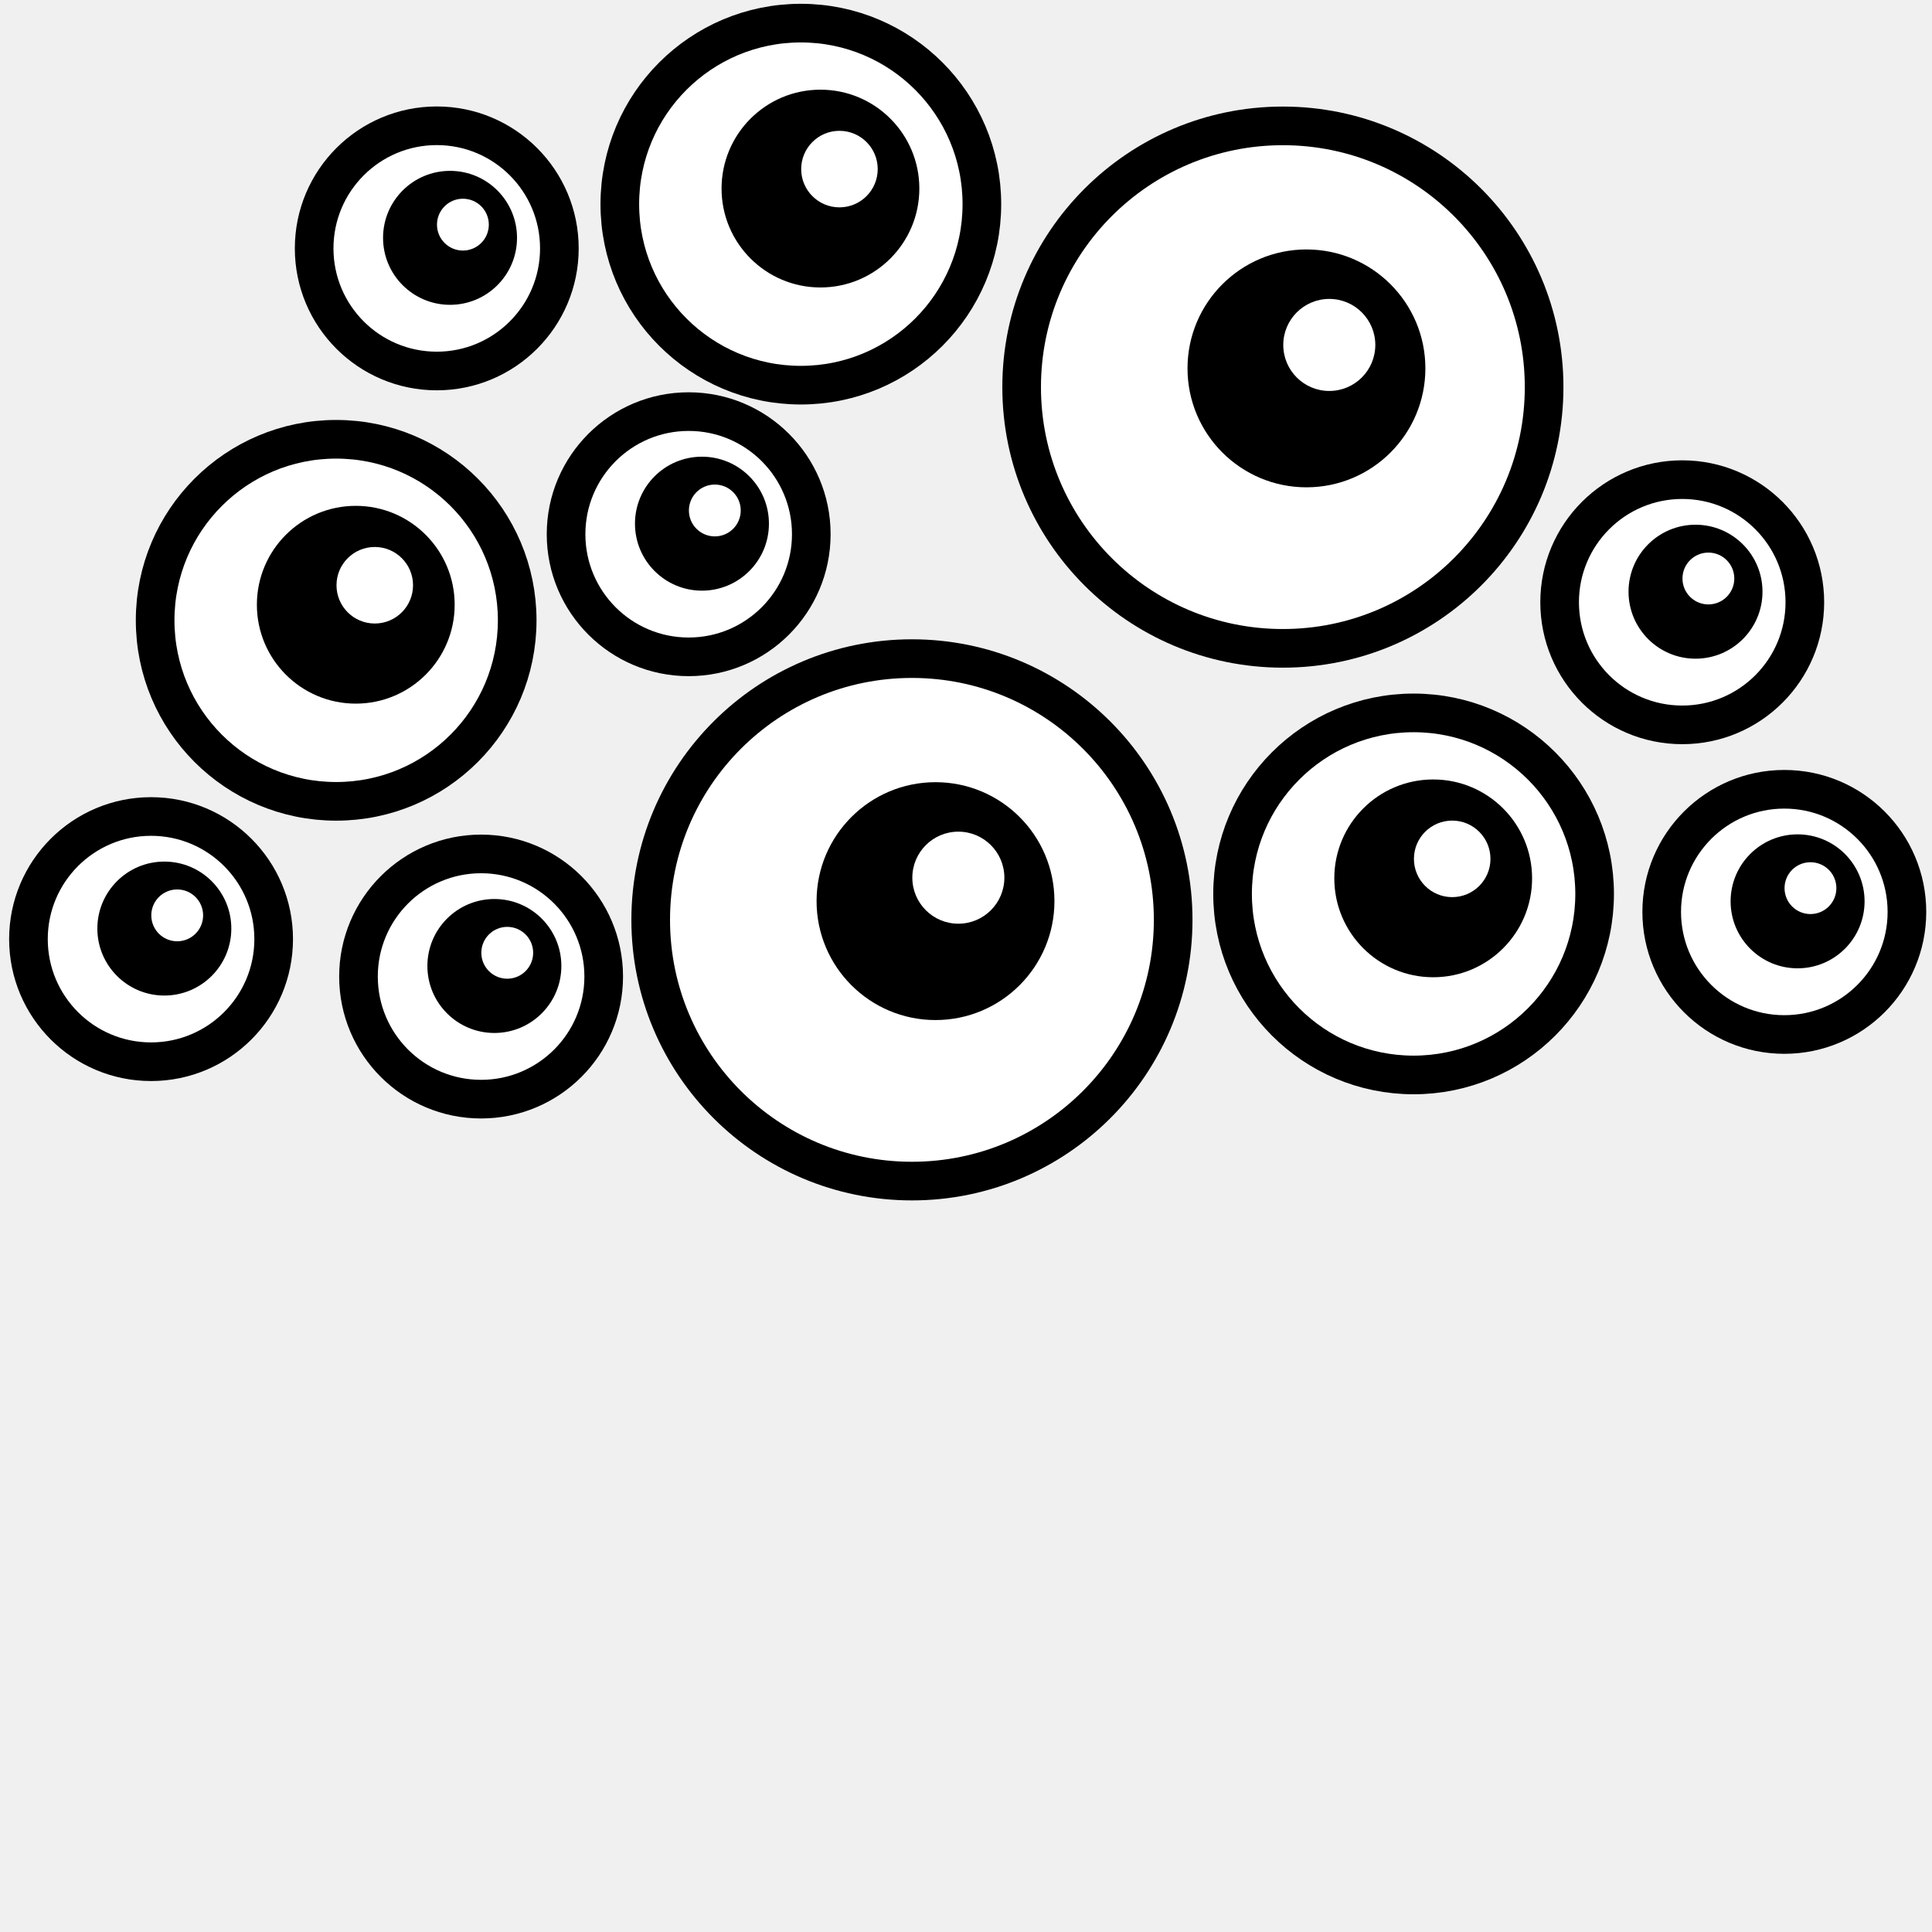
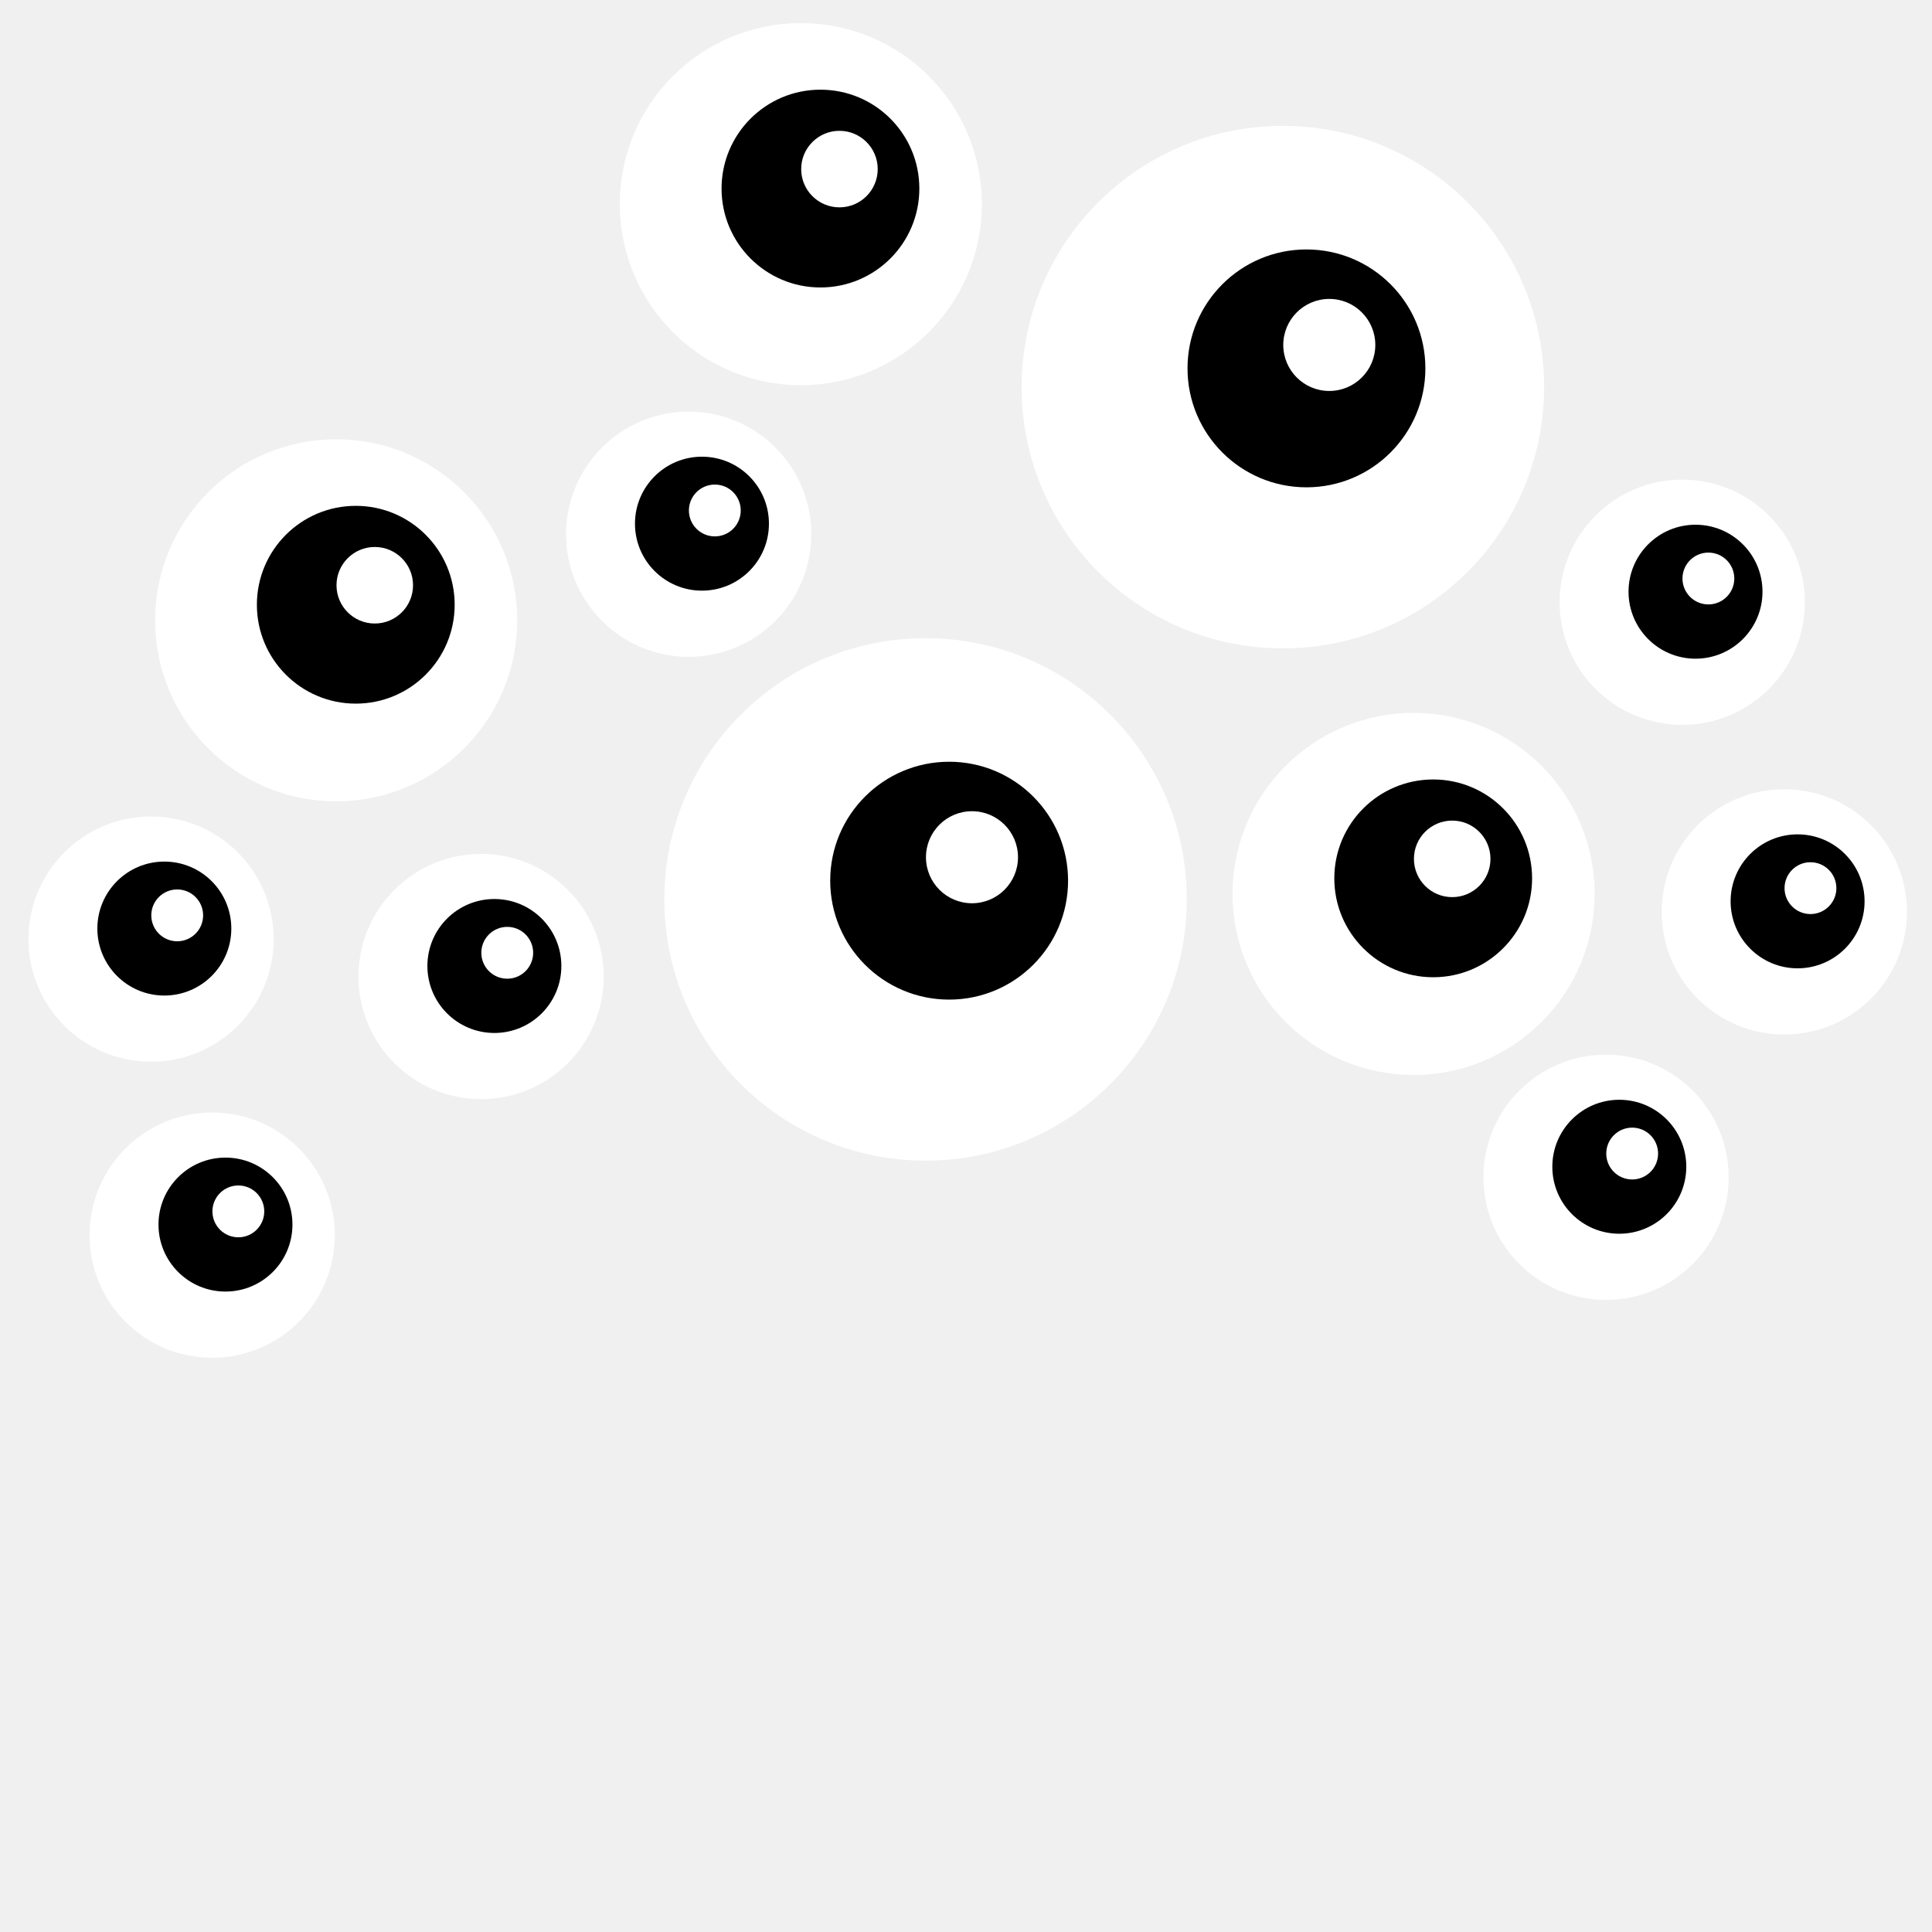
<svg xmlns="http://www.w3.org/2000/svg" xmlns:xlink="http://www.w3.org/1999/xlink" id="svg8" version="1.1" viewBox="0 0 150 150" height="150mm" width="150mm">
  <defs id="defs2">
    <linearGradient id="linearGradient853">
      <stop id="stop849" offset="0" style="stop-color:#ffbd86;stop-opacity:1;" />
      <stop style="stop-color:#ffbd86;stop-opacity:1" offset="0.707" id="stop859" />
      <stop style="stop-color:#f6a96c;stop-opacity:1" offset="0.707" id="stop857" />
      <stop id="stop851" offset="1" style="stop-color:#f6a96c;stop-opacity:1" />
    </linearGradient>
    <radialGradient gradientUnits="userSpaceOnUse" gradientTransform="matrix(0.9594327,-0.6975575,0.9519883,1.309381,-161.7623,-337.2514)" r="40.715" fy="151.012" fx="-429.759" cy="151.012" cx="-429.759" id="radialGradient917" xlink:href="#linearGradient853" />
  </defs>
  <g transform="translate(-49.69243,-37.13285)" id="layer1">
-     <g id="g874" transform="translate(-12.82202,-50.1543)">
-       <circle r="14.055" cy="103.137" cx="124.692" id="path839" style="color:#000000;overflow:visible;fill:#ffffff;stroke:#000000;stroke-width:3;stroke-linecap:round;stroke-linejoin:round;stroke-miterlimit:4;stroke-dasharray:none;stop-color:#000000" />
+     <g id="g874" transform="translate(-12.82202,-50.1543)" style="stroke:none">
+       <circle r="14.055" cy="103.137" cx="124.692" id="path839" style="color:#000000;overflow:visible;fill:#ffffff;stroke:none;stroke-width:3;stroke-linecap:round;stroke-linejoin:round;stroke-miterlimit:4;stroke-dasharray:none;stop-color:#000000" />
      <circle style="color:#000000;overflow:visible;fill:#000000;stroke:none;stroke-width:0.811;stroke-linecap:round;stroke-linejoin:round;stop-color:#000000" id="path839-9" cx="126.214" cy="101.928" r="7.678" />
      <circle r="2.971" cy="100.415" cx="127.689" id="path839-9-5" style="color:#000000;overflow:visible;fill:#ffffff;stroke:none;stroke-width:0.314;stroke-linecap:round;stroke-linejoin:round;stop-color:#000000" />
    </g>
-     <g id="g874-5" transform="translate(34.75161,3.400026)">
-       <circle style="color:#000000;overflow:visible;fill:#ffffff;stroke:#000000;stroke-width:3;stroke-linecap:round;stroke-linejoin:round;stroke-miterlimit:4;stroke-dasharray:none;stop-color:#000000" id="path839-1" cx="124.692" cy="103.137" r="14.055" />
+     <g id="g874-5" transform="translate(34.75161,3.400026)" style="stroke:none">
+       <circle style="color:#000000;overflow:visible;fill:#ffffff;stroke:none;stroke-width:3;stroke-linecap:round;stroke-linejoin:round;stroke-miterlimit:4;stroke-dasharray:none;stop-color:#000000" id="path839-1" cx="124.692" cy="103.137" r="14.055" />
      <circle r="7.678" cy="101.928" cx="126.214" id="path839-9-7" style="color:#000000;overflow:visible;fill:#000000;stroke:none;stroke-width:0.811;stroke-linecap:round;stroke-linejoin:round;stop-color:#000000" />
      <circle style="color:#000000;overflow:visible;fill:#ffffff;stroke:none;stroke-width:0.314;stroke-linecap:round;stroke-linejoin:round;stop-color:#000000" id="path839-9-5-1" cx="127.689" cy="100.415" r="2.971" />
    </g>
-     <g id="g874-8" transform="translate(-48.89947,-17.84335)">
-       <circle style="color:#000000;overflow:visible;fill:#ffffff;stroke:#000000;stroke-width:3;stroke-linecap:round;stroke-linejoin:round;stroke-miterlimit:4;stroke-dasharray:none;stop-color:#000000" id="path839-96" cx="124.692" cy="103.137" r="14.055" />
+     <g id="g874-8" transform="translate(-48.89947,-17.84335)" style="stroke:none">
+       <circle style="color:#000000;overflow:visible;fill:#ffffff;stroke:none;stroke-width:3;stroke-linecap:round;stroke-linejoin:round;stroke-miterlimit:4;stroke-dasharray:none;stop-color:#000000" id="path839-96" cx="124.692" cy="103.137" r="14.055" />
      <circle r="7.678" cy="101.928" cx="126.214" id="path839-9-77" style="color:#000000;overflow:visible;fill:#000000;stroke:none;stroke-width:0.811;stroke-linecap:round;stroke-linejoin:round;stop-color:#000000" />
      <circle style="color:#000000;overflow:visible;fill:#ffffff;stroke:none;stroke-width:0.314;stroke-linecap:round;stroke-linejoin:round;stop-color:#000000" id="path839-9-5-9" cx="127.689" cy="100.415" r="2.971" />
    </g>
-     <g id="g842" transform="matrix(0.7143123,0,0,0.7143123,31.42593,34.87808)">
-       <circle r="28.394" cy="103.137" cx="124.692" id="path839-0" style="color:#000000;overflow:visible;fill:#ffffff;stroke:#000000;stroke-width:4.2;stroke-linecap:round;stroke-linejoin:round;stroke-miterlimit:4;stroke-dasharray:none;stop-color:#000000" />
+     <g id="g842" transform="matrix(0.7143123,0,0,0.7143123,32.48427,33.29057)" style="stroke:none">
+       <circle r="28.394" cy="103.137" cx="124.692" id="path839-0" style="color:#000000;overflow:visible;fill:#ffffff;stroke:none;stroke-width:4.2;stroke-linecap:round;stroke-linejoin:round;stroke-miterlimit:4;stroke-dasharray:none;stop-color:#000000" />
      <circle style="color:#000000;overflow:visible;fill:#000000;stroke:none;stroke-width:1.366;stroke-linecap:round;stroke-linejoin:round;stop-color:#000000" id="path839-9-8" cx="127.254" cy="101.101" r="12.927" />
      <circle r="5.002" cy="98.553" cx="129.737" id="path839-9-5-14" style="color:#000000;overflow:visible;fill:#ffffff;stroke:none;stroke-width:0.528;stroke-linecap:round;stroke-linejoin:round;stop-color:#000000" />
    </g>
-     <g transform="matrix(0.7143123,0,0,0.7143123,60.2256,-6.483659)" id="g842-3">
-       <circle style="color:#000000;overflow:visible;fill:#ffffff;stroke:#000000;stroke-width:4.2;stroke-linecap:round;stroke-linejoin:round;stroke-miterlimit:4;stroke-dasharray:none;stop-color:#000000" id="path839-0-7" cx="124.692" cy="103.137" r="28.394" />
+     <g transform="matrix(0.7143123,0,0,0.7143123,60.2256,-6.483659)" id="g842-3" style="stroke:none">
+       <circle style="color:#000000;overflow:visible;fill:#ffffff;stroke:none;stroke-width:4.2;stroke-linecap:round;stroke-linejoin:round;stroke-miterlimit:4;stroke-dasharray:none;stop-color:#000000" id="path839-0-7" cx="124.692" cy="103.137" r="28.394" />
      <circle r="12.927" cy="101.101" cx="127.254" id="path839-9-8-7" style="color:#000000;overflow:visible;fill:#000000;stroke:none;stroke-width:1.366;stroke-linecap:round;stroke-linejoin:round;stop-color:#000000" />
      <circle style="color:#000000;overflow:visible;fill:#ffffff;stroke:none;stroke-width:0.528;stroke-linecap:round;stroke-linejoin:round;stop-color:#000000" id="path839-9-5-14-0" cx="129.737" cy="98.553" r="5.002" />
    </g>
-     <g transform="matrix(0.6773088,0,0,0.6773088,18.70611,8.754255)" id="g874-58">
-       <circle style="color:#000000;overflow:visible;fill:#ffffff;stroke:#000000;stroke-width:4.429;stroke-linecap:round;stroke-linejoin:round;stroke-miterlimit:4;stroke-dasharray:none;stop-color:#000000" id="path839-2" cx="124.692" cy="103.137" r="14.055" />
+     <g transform="matrix(0.6773088,0,0,0.6773088,18.70611,8.754255)" id="g874-58" style="stroke:none">
+       <circle style="color:#000000;overflow:visible;fill:#ffffff;stroke:none;stroke-width:4.429;stroke-linecap:round;stroke-linejoin:round;stroke-miterlimit:4;stroke-dasharray:none;stop-color:#000000" id="path839-2" cx="124.692" cy="103.137" r="14.055" />
      <circle r="7.678" cy="101.928" cx="126.214" id="path839-9-9" style="color:#000000;overflow:visible;fill:#000000;stroke:none;stroke-width:0.811;stroke-linecap:round;stroke-linejoin:round;stop-color:#000000" />
      <circle style="color:#000000;overflow:visible;fill:#ffffff;stroke:none;stroke-width:0.314;stroke-linecap:round;stroke-linejoin:round;stop-color:#000000" id="path839-9-5-2" cx="127.689" cy="100.415" r="2.971" />
    </g>
-     <g id="g874-58-5" transform="matrix(0.6773088,0,0,0.6773088,-0.85261,-13.43803)">
-       <circle r="14.055" cy="103.137" cx="124.692" id="path839-2-6" style="color:#000000;overflow:visible;fill:#ffffff;stroke:#000000;stroke-width:4.429;stroke-linecap:round;stroke-linejoin:round;stroke-miterlimit:4;stroke-dasharray:none;stop-color:#000000" />
+     <g id="g874-58-5" transform="matrix(0.6773088,0,0,0.6773088,-18.28812,63.17254)" style="stroke:none">
+       <circle r="14.055" cy="103.137" cx="124.692" id="path839-2-6" style="color:#000000;overflow:visible;fill:#ffffff;stroke:none;stroke-width:4.429;stroke-linecap:round;stroke-linejoin:round;stroke-miterlimit:4;stroke-dasharray:none;stop-color:#000000" />
      <circle style="color:#000000;overflow:visible;fill:#000000;stroke:none;stroke-width:0.811;stroke-linecap:round;stroke-linejoin:round;stop-color:#000000" id="path839-9-9-7" cx="126.214" cy="101.928" r="7.678" />
      <circle r="2.971" cy="100.415" cx="127.689" id="path839-9-5-2-6" style="color:#000000;overflow:visible;fill:#ffffff;stroke:none;stroke-width:0.314;stroke-linecap:round;stroke-linejoin:round;stop-color:#000000" />
    </g>
-     <g id="g874-58-0" transform="matrix(0.6773088,0,0,0.6773088,2.589836,43.09529)">
-       <circle r="14.055" cy="103.137" cx="124.692" id="path839-2-9" style="color:#000000;overflow:visible;fill:#ffffff;stroke:#000000;stroke-width:4.429;stroke-linecap:round;stroke-linejoin:round;stroke-miterlimit:4;stroke-dasharray:none;stop-color:#000000" />
+     <g id="g874-58-0" transform="matrix(0.6773088,0,0,0.6773088,2.589836,43.09529)" style="stroke:none">
+       <circle r="14.055" cy="103.137" cx="124.692" id="path839-2-9" style="color:#000000;overflow:visible;fill:#ffffff;stroke:none;stroke-width:4.429;stroke-linecap:round;stroke-linejoin:round;stroke-miterlimit:4;stroke-dasharray:none;stop-color:#000000" />
      <circle style="color:#000000;overflow:visible;fill:#000000;stroke:none;stroke-width:0.811;stroke-linecap:round;stroke-linejoin:round;stop-color:#000000" id="path839-9-9-8" cx="126.214" cy="101.928" r="7.678" />
      <circle r="2.971" cy="100.415" cx="127.689" id="path839-9-5-2-2" style="color:#000000;overflow:visible;fill:#ffffff;stroke:none;stroke-width:0.314;stroke-linecap:round;stroke-linejoin:round;stop-color:#000000" />
    </g>
-     <g id="g874-58-3" transform="matrix(0.6773088,0,0,0.6773088,103.7711,38.07598)">
-       <circle r="14.055" cy="103.137" cx="124.692" id="path839-2-7" style="color:#000000;overflow:visible;fill:#ffffff;stroke:#000000;stroke-width:4.429;stroke-linecap:round;stroke-linejoin:round;stroke-miterlimit:4;stroke-dasharray:none;stop-color:#000000" />
+     <g id="g874-58-3" transform="matrix(0.6773088,0,0,0.6773088,103.7711,38.07598)" style="stroke:none">
+       <circle r="14.055" cy="103.137" cx="124.692" id="path839-2-7" style="color:#000000;overflow:visible;fill:#ffffff;stroke:none;stroke-width:4.429;stroke-linecap:round;stroke-linejoin:round;stroke-miterlimit:4;stroke-dasharray:none;stop-color:#000000" />
      <circle style="color:#000000;overflow:visible;fill:#000000;stroke:none;stroke-width:0.811;stroke-linecap:round;stroke-linejoin:round;stop-color:#000000" id="path839-9-9-1" cx="126.214" cy="101.928" r="7.678" />
      <circle r="2.971" cy="100.415" cx="127.689" id="path839-9-5-2-4" style="color:#000000;overflow:visible;fill:#ffffff;stroke:none;stroke-width:0.314;stroke-linecap:round;stroke-linejoin:round;stop-color:#000000" />
    </g>
-     <g id="g874-58-8" transform="matrix(0.6773088,0,0,0.6773088,-23.03426,40.18937)">
-       <circle r="14.055" cy="103.137" cx="124.692" id="path839-2-8" style="color:#000000;overflow:visible;fill:#ffffff;stroke:#000000;stroke-width:4.429;stroke-linecap:round;stroke-linejoin:round;stroke-miterlimit:4;stroke-dasharray:none;stop-color:#000000" />
+     <g id="g874-58-8" transform="matrix(0.6773088,0,0,0.6773088,-23.03426,40.18937)" style="stroke:none">
+       <circle r="14.055" cy="103.137" cx="124.692" id="path839-2-8" style="color:#000000;overflow:visible;fill:#ffffff;stroke:none;stroke-width:4.429;stroke-linecap:round;stroke-linejoin:round;stroke-miterlimit:4;stroke-dasharray:none;stop-color:#000000" />
      <circle style="color:#000000;overflow:visible;fill:#000000;stroke:none;stroke-width:0.811;stroke-linecap:round;stroke-linejoin:round;stop-color:#000000" id="path839-9-9-6" cx="126.214" cy="101.928" r="7.678" />
      <circle r="2.971" cy="100.415" cx="127.689" id="path839-9-5-2-1" style="color:#000000;overflow:visible;fill:#ffffff;stroke:none;stroke-width:0.314;stroke-linecap:round;stroke-linejoin:round;stop-color:#000000" />
    </g>
-     <g id="g874-58-57" transform="matrix(0.6773088,0,0,0.6773088,95.84586,14.03611)">
-       <circle r="14.055" cy="103.137" cx="124.692" id="path839-2-83" style="color:#000000;overflow:visible;fill:#ffffff;stroke:#000000;stroke-width:4.429;stroke-linecap:round;stroke-linejoin:round;stroke-miterlimit:4;stroke-dasharray:none;stop-color:#000000" />
+     <g id="g874-58-57" transform="matrix(0.6773088,0,0,0.6773088,95.84586,14.03611)" style="stroke:none">
+       <circle r="14.055" cy="103.137" cx="124.692" id="path839-2-83" style="color:#000000;overflow:visible;fill:#ffffff;stroke:none;stroke-width:4.429;stroke-linecap:round;stroke-linejoin:round;stroke-miterlimit:4;stroke-dasharray:none;stop-color:#000000" />
      <circle style="color:#000000;overflow:visible;fill:#000000;stroke:none;stroke-width:0.811;stroke-linecap:round;stroke-linejoin:round;stop-color:#000000" id="path839-9-9-9" cx="126.214" cy="101.928" r="7.678" />
      <circle r="2.971" cy="100.415" cx="127.689" id="path839-9-5-2-63" style="color:#000000;overflow:visible;fill:#ffffff;stroke:none;stroke-width:0.314;stroke-linecap:round;stroke-linejoin:round;stop-color:#000000" />
    </g>
+     <g style="stroke:none" transform="matrix(0.6773088,0,0,0.6773088,89.92909,58.6824)" id="g874-58-5-0">
+       <circle style="color:#000000;overflow:visible;fill:#ffffff;stroke:none;stroke-width:4.429;stroke-linecap:round;stroke-linejoin:round;stroke-miterlimit:4;stroke-dasharray:none;stop-color:#000000" id="path839-2-6-4" cx="124.692" cy="103.137" r="14.055" />
+       <circle r="7.678" cy="101.928" cx="126.214" id="path839-9-9-7-6" style="color:#000000;overflow:visible;fill:#000000;stroke:none;stroke-width:0.811;stroke-linecap:round;stroke-linejoin:round;stop-color:#000000" />
+       <circle style="color:#000000;overflow:visible;fill:#ffffff;stroke:none;stroke-width:0.314;stroke-linecap:round;stroke-linejoin:round;stop-color:#000000" id="path839-9-5-2-6-1" cx="127.689" cy="100.415" r="2.971" />
+     </g>
  </g>
</svg>
